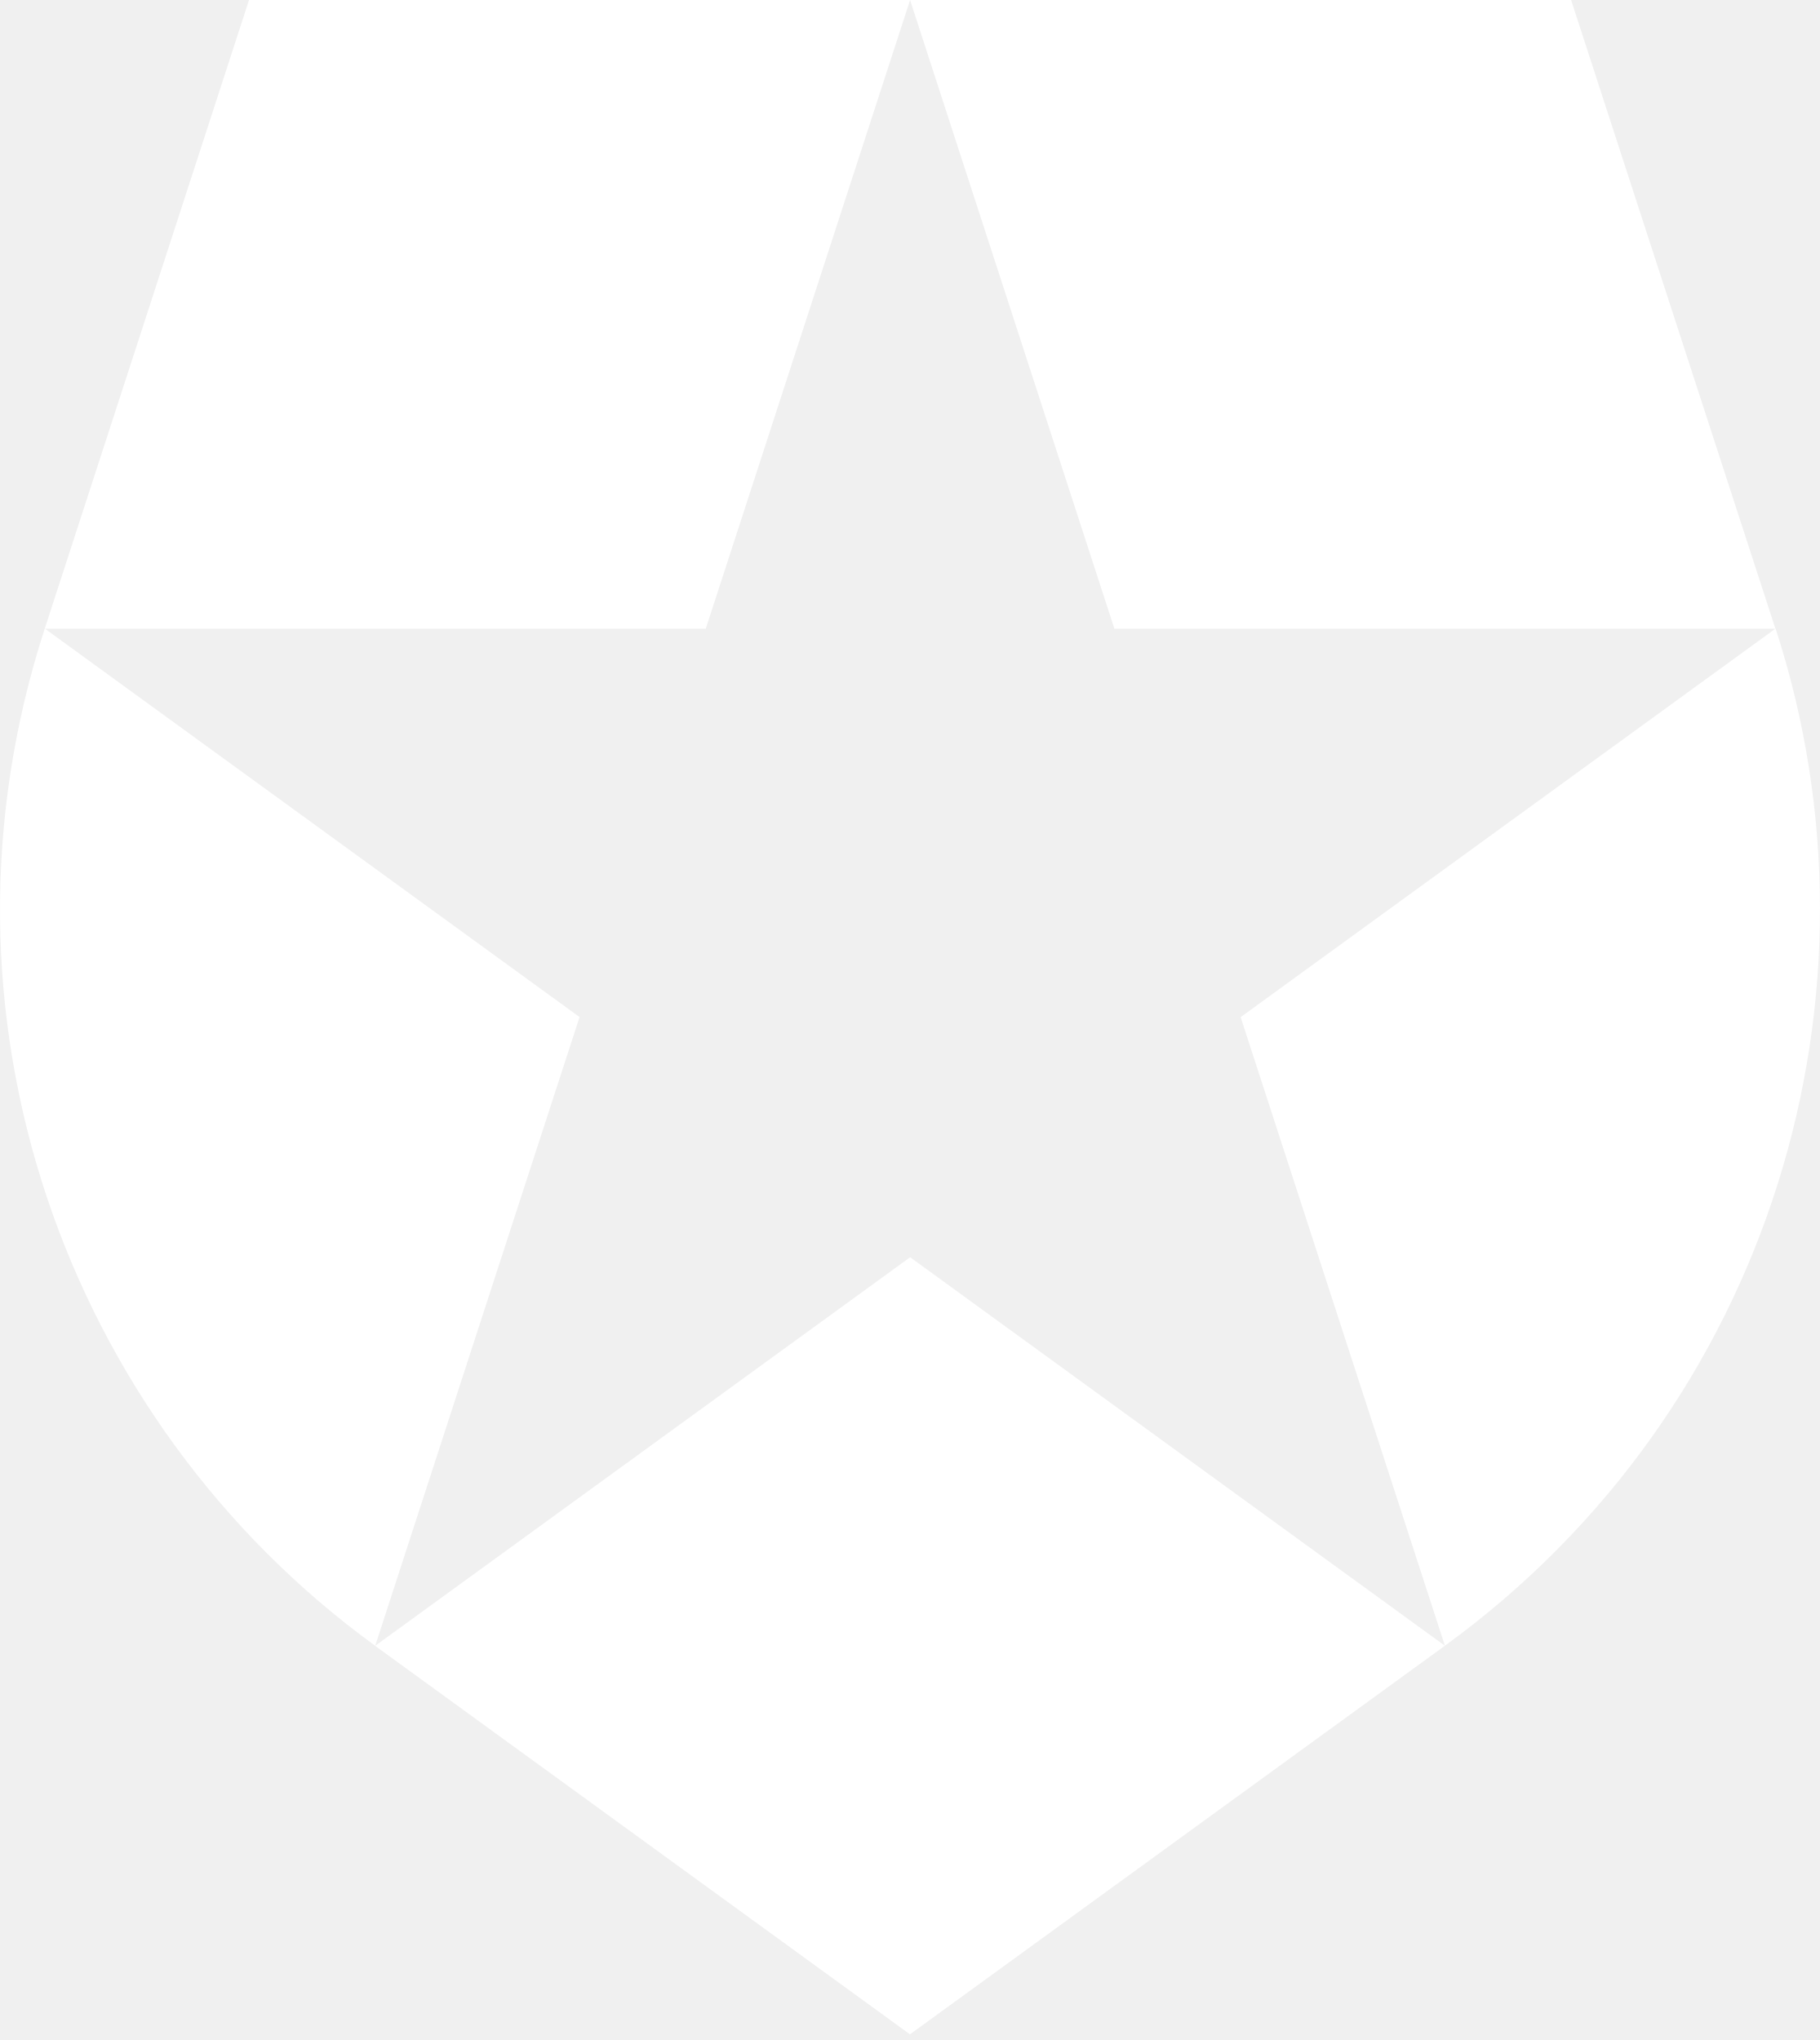
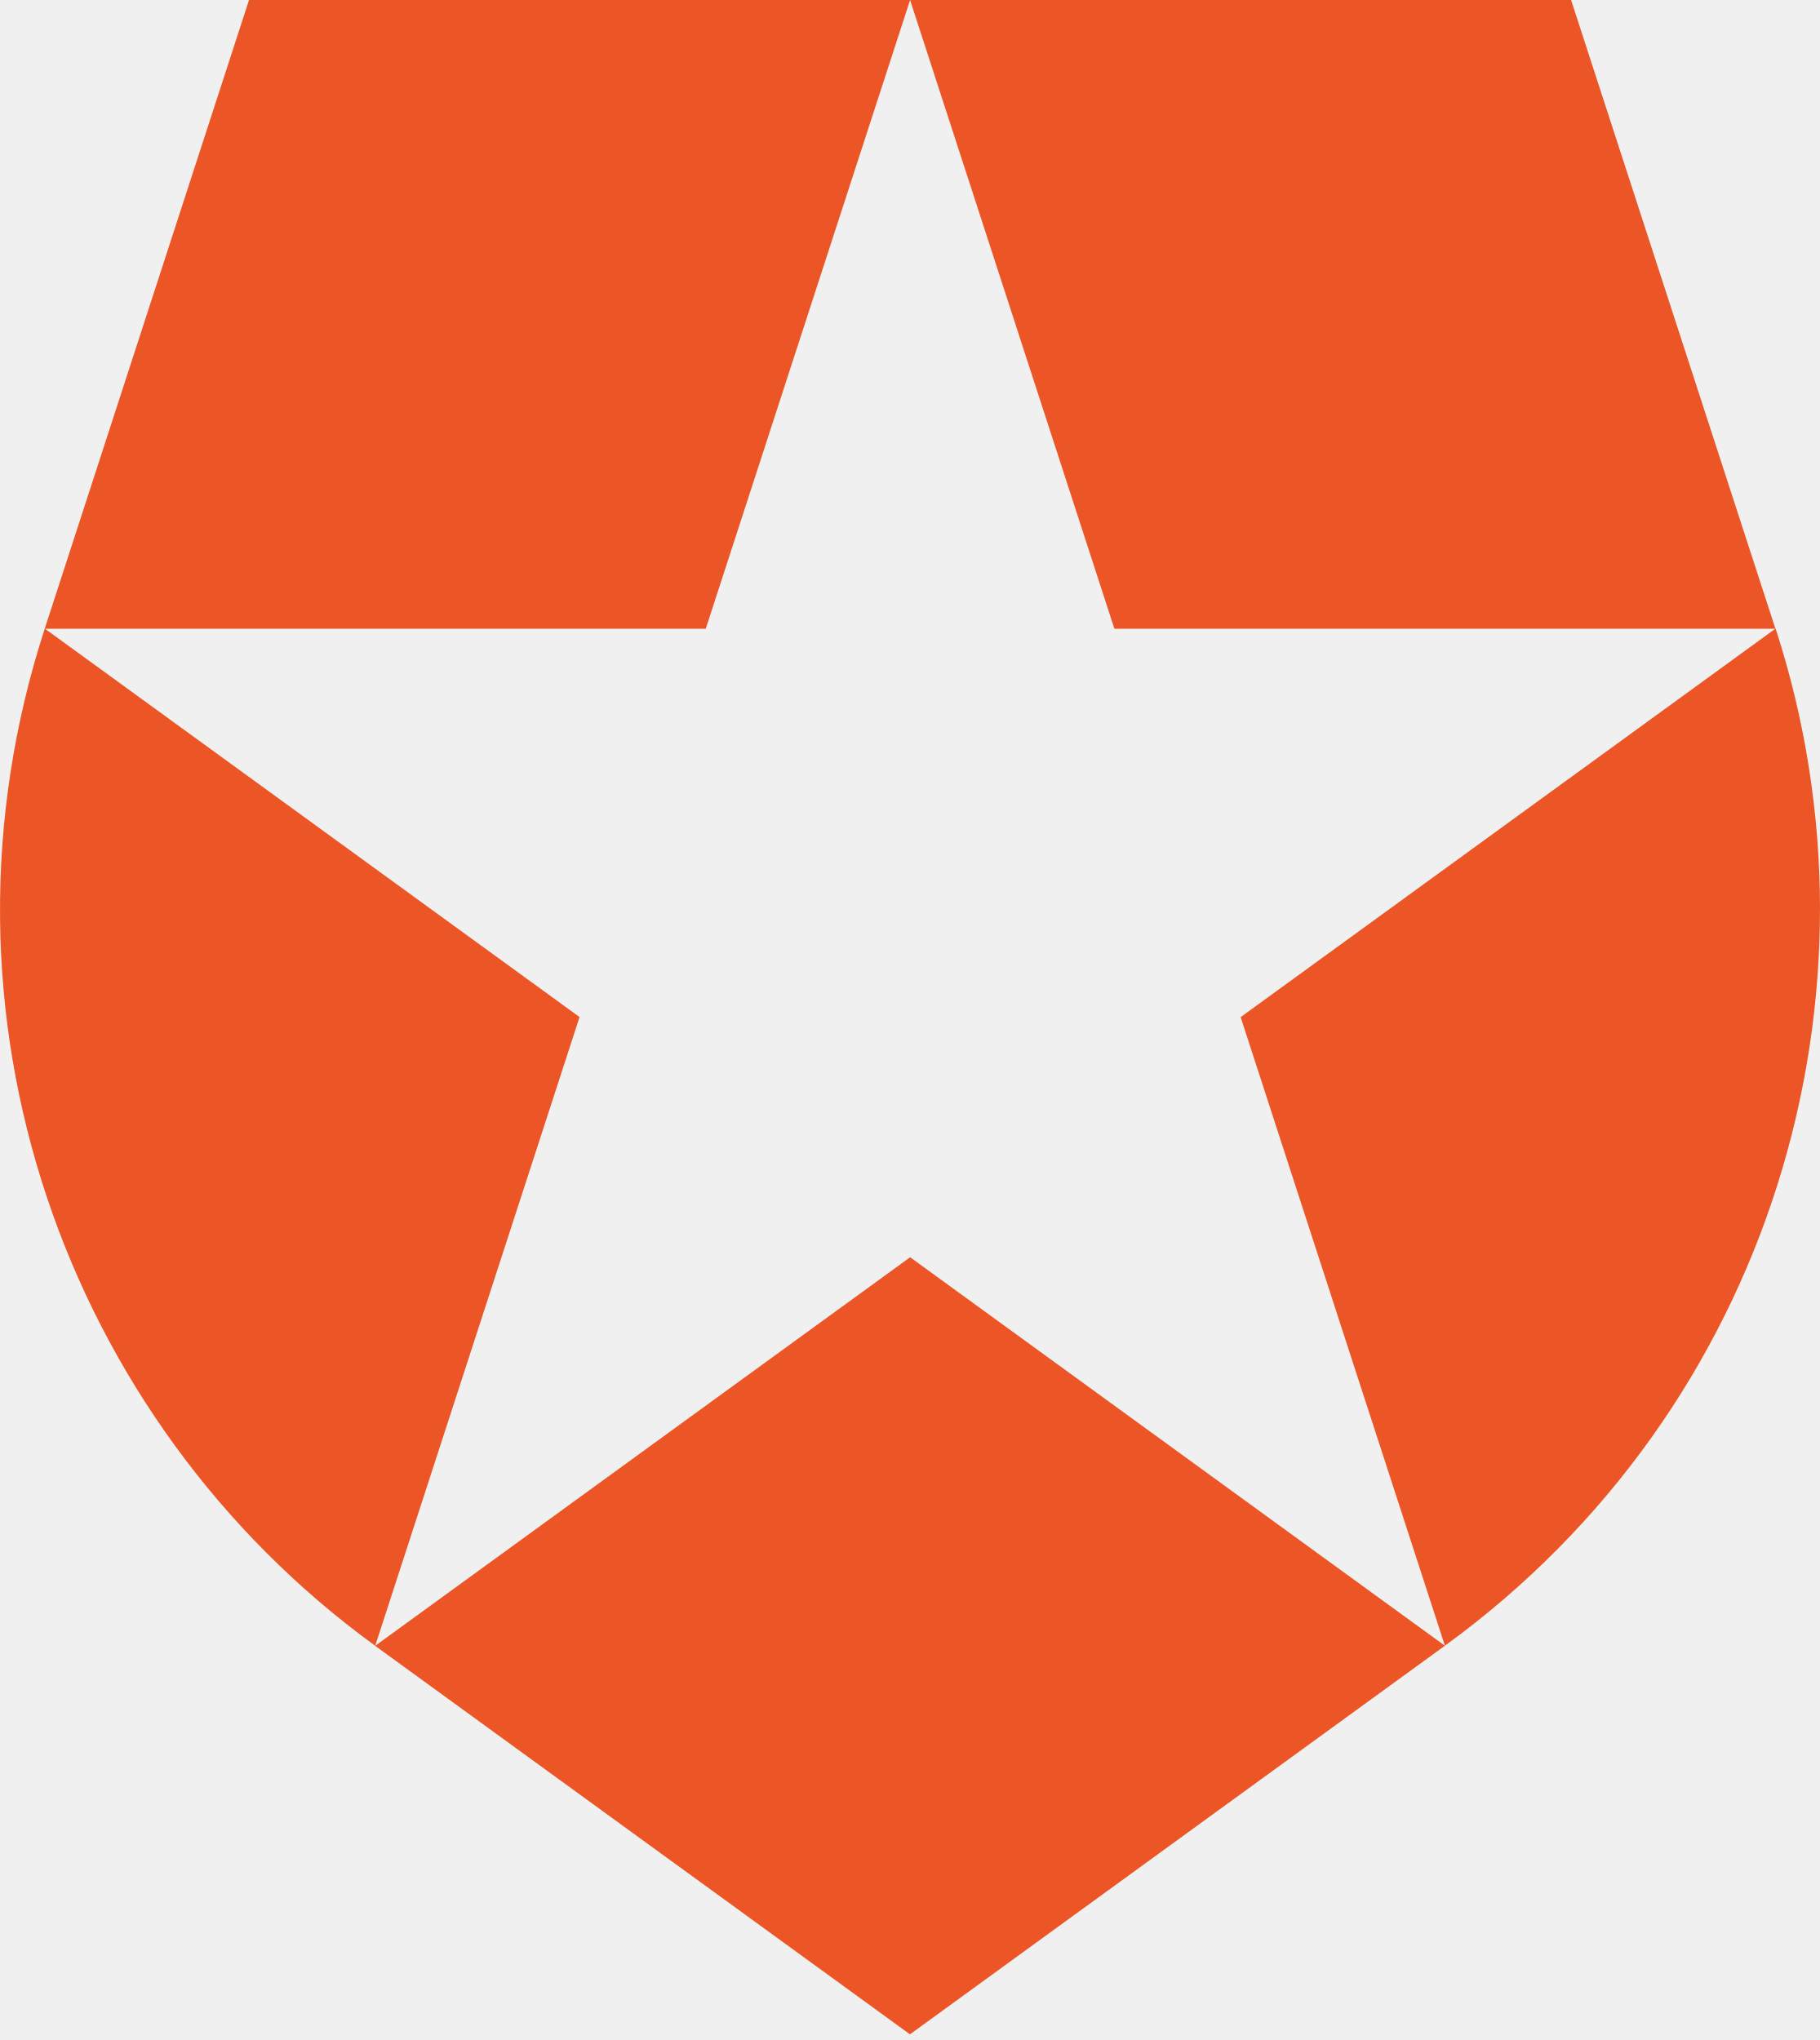
- <svg xmlns="http://www.w3.org/2000/svg" width="100%" height="100%" viewBox="0 0 2230 2500" version="1.1" xml:space="preserve" style="fill-rule:evenodd;clip-rule:evenodd;stroke-linejoin:round;stroke-miterlimit:1.414;">
-   <path d="M1770.4,2016.82l-250.262,-770.331l655.122,-475.959l-809.808,0l-250.287,-770.313l-0.079,-0.209l809.93,0l250.349,770.435l0.017,-0.017l0.209,-0.113c145.384,446.951 -4.355,955.313 -405.191,1246.5l0,0.009Zm-1310.54,0l-0.201,0.148l655.296,476.088l655.445,-476.219l-655.235,-476.098l-655.297,476.081l-0.008,0Zm-405.009,-1246.49c-153.049,471.15 24.608,970.383 404.887,1246.59l0.061,-0.244l250.305,-770.287l-654.983,-475.871l809.617,0l250.296,-770.305l0.052,-0.209l-809.974,0l-250.27,770.331l0.009,0Z" style="fill:#fff;fill-rule:nonzero;" />
+ <svg xmlns="http://www.w3.org/2000/svg" width="100%" height="100%" viewBox="0 0 2230 2500" version="1.1" xml:space="preserve" style="fill-rule:evenodd;clip-rule:evenodd;stroke-linejoin:round;stroke-miterlimit:2;">
+   <path d="M1770.4,2016.82l-250.262,-770.331l655.122,-475.959l-809.808,0l-250.287,-770.313l-0.079,-0.209l809.93,0l250.349,770.435l0.017,-0.017l0.209,-0.113c145.384,446.951 -4.355,955.313 -405.191,1246.5l0,0.009l0,-0.002Zm-1310.54,-0l-0.201,0.148l655.296,476.088l655.445,-476.219l-655.235,-476.098l-655.297,476.081l-0.008,0Zm-405.009,-1246.49c-153.049,471.15 24.608,970.383 404.887,1246.59l0.061,-0.244l250.305,-770.287l-654.983,-475.871l809.617,-0l250.296,-770.305l0.052,-0.209l-809.974,0l-250.27,770.331l0.009,0l0,-0.005Z" style="fill:#ec5526;fill-rule:nonzero;" />
</svg>
